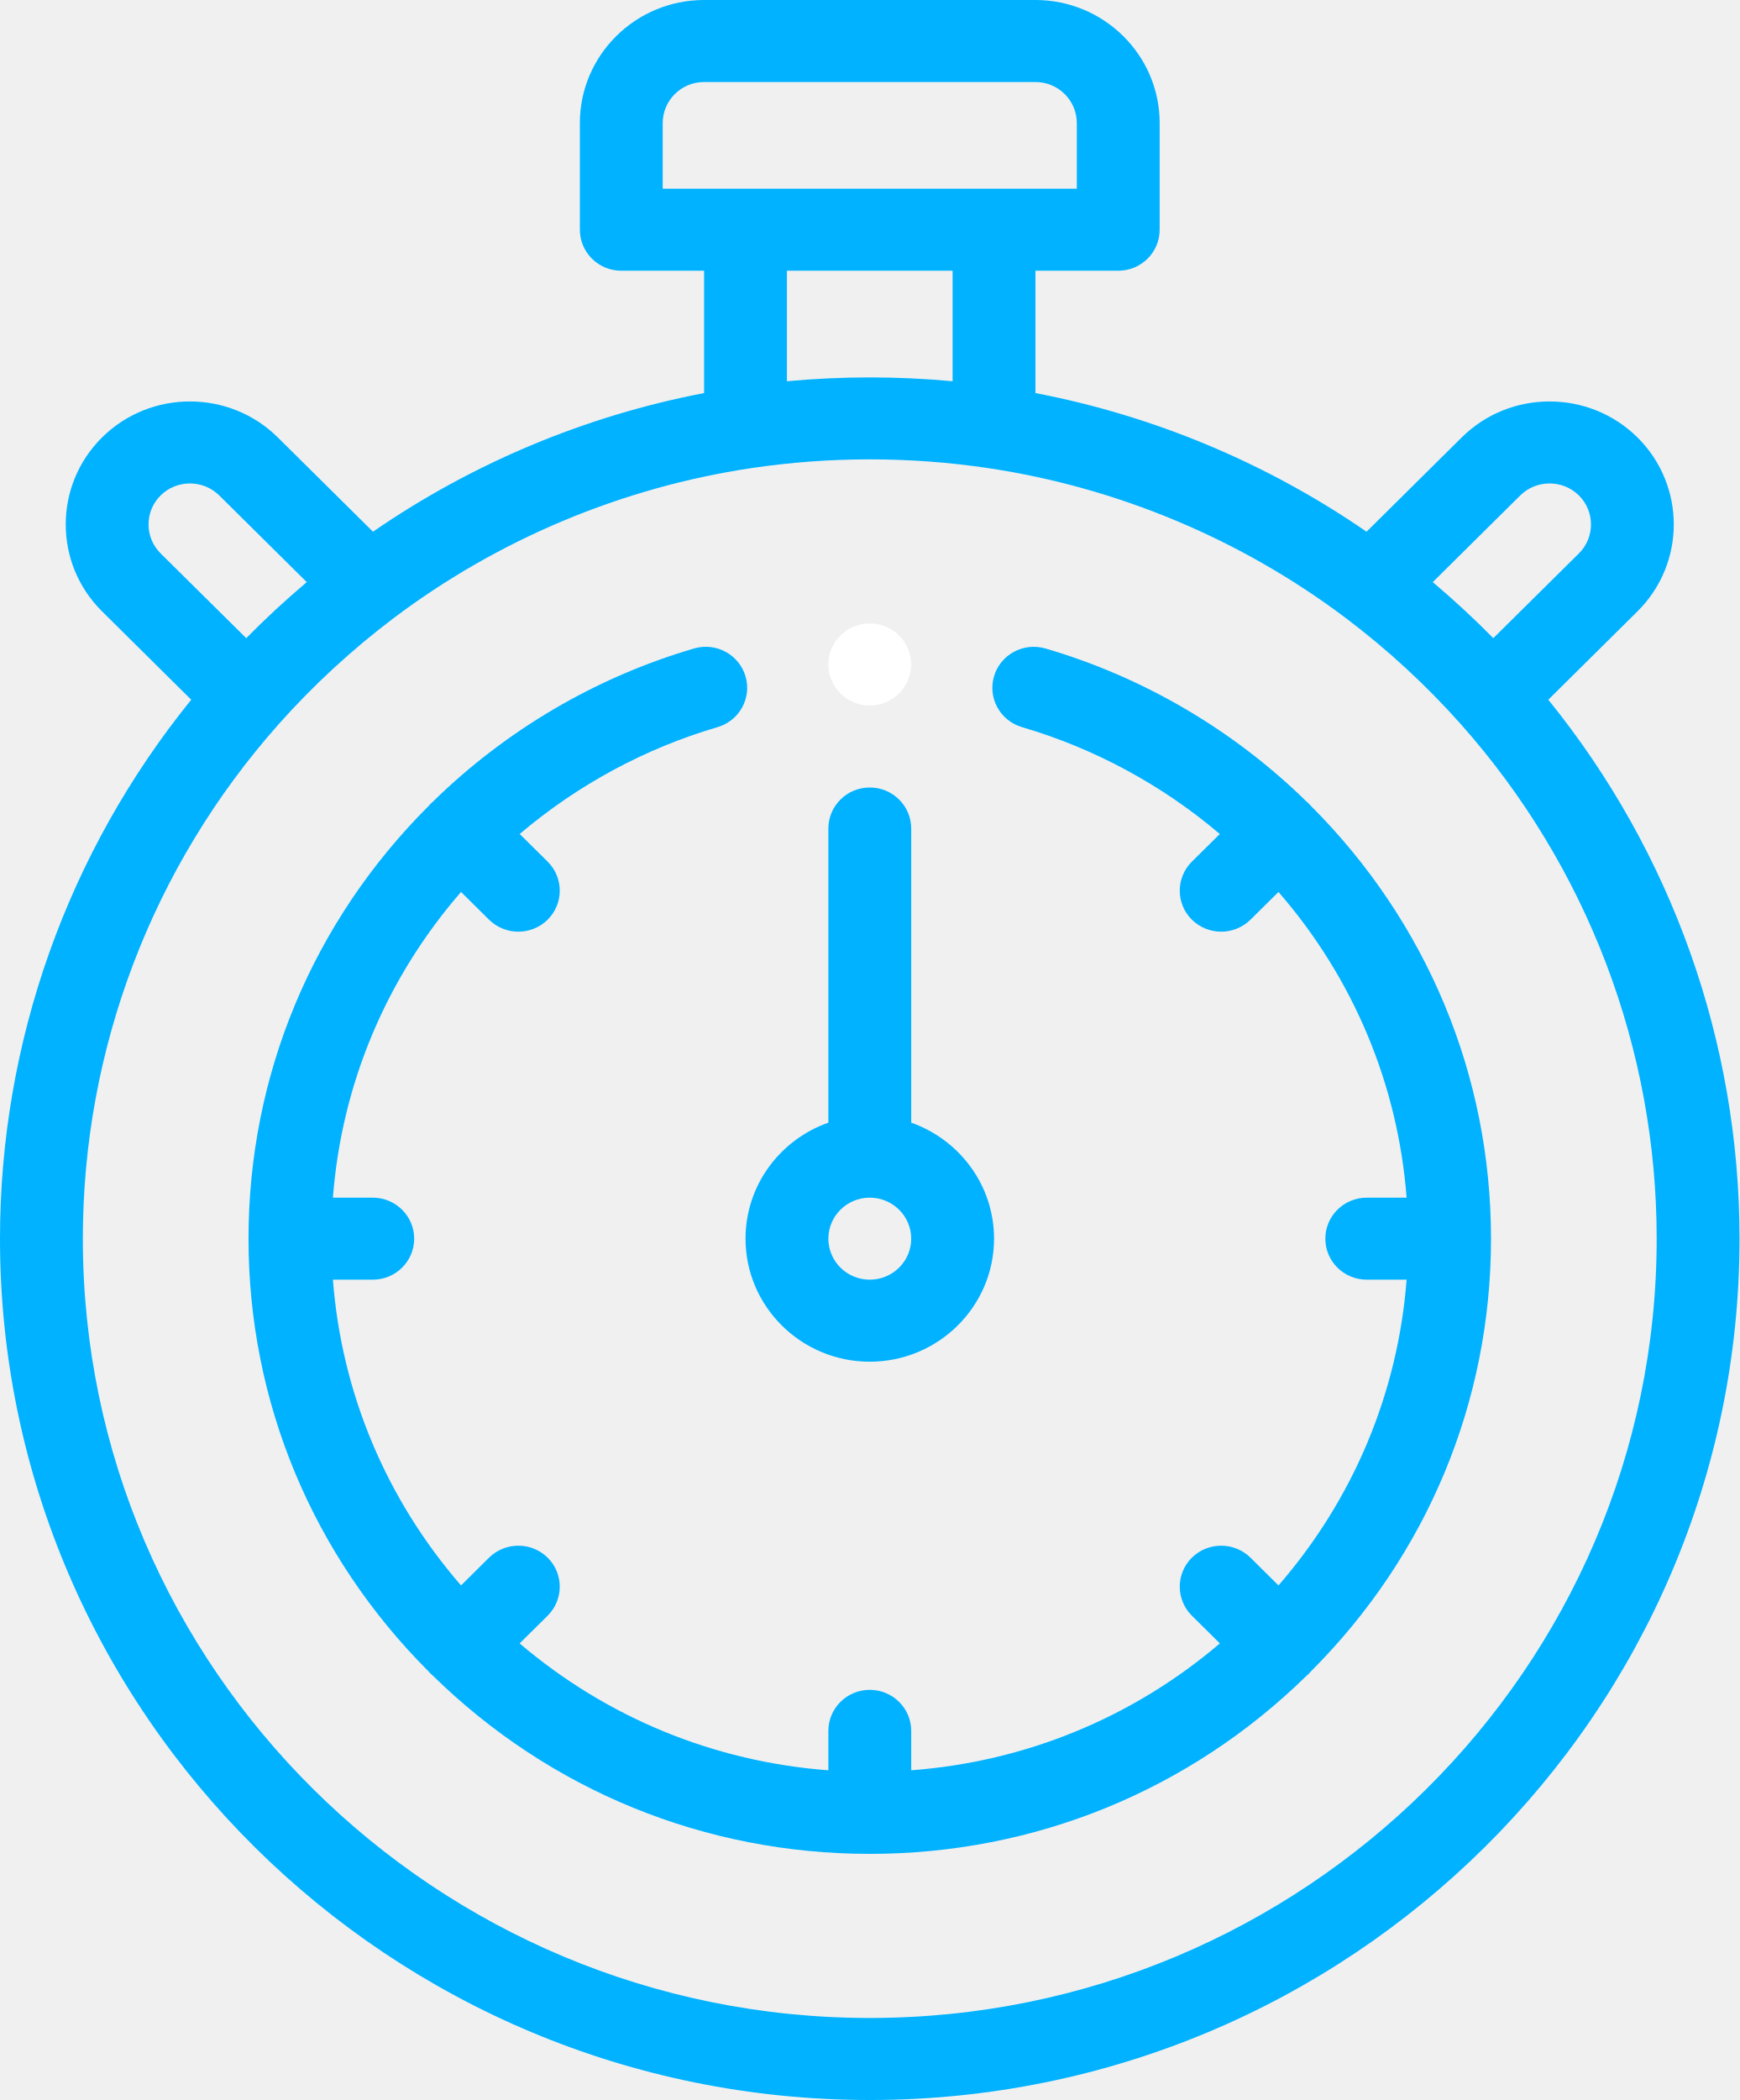
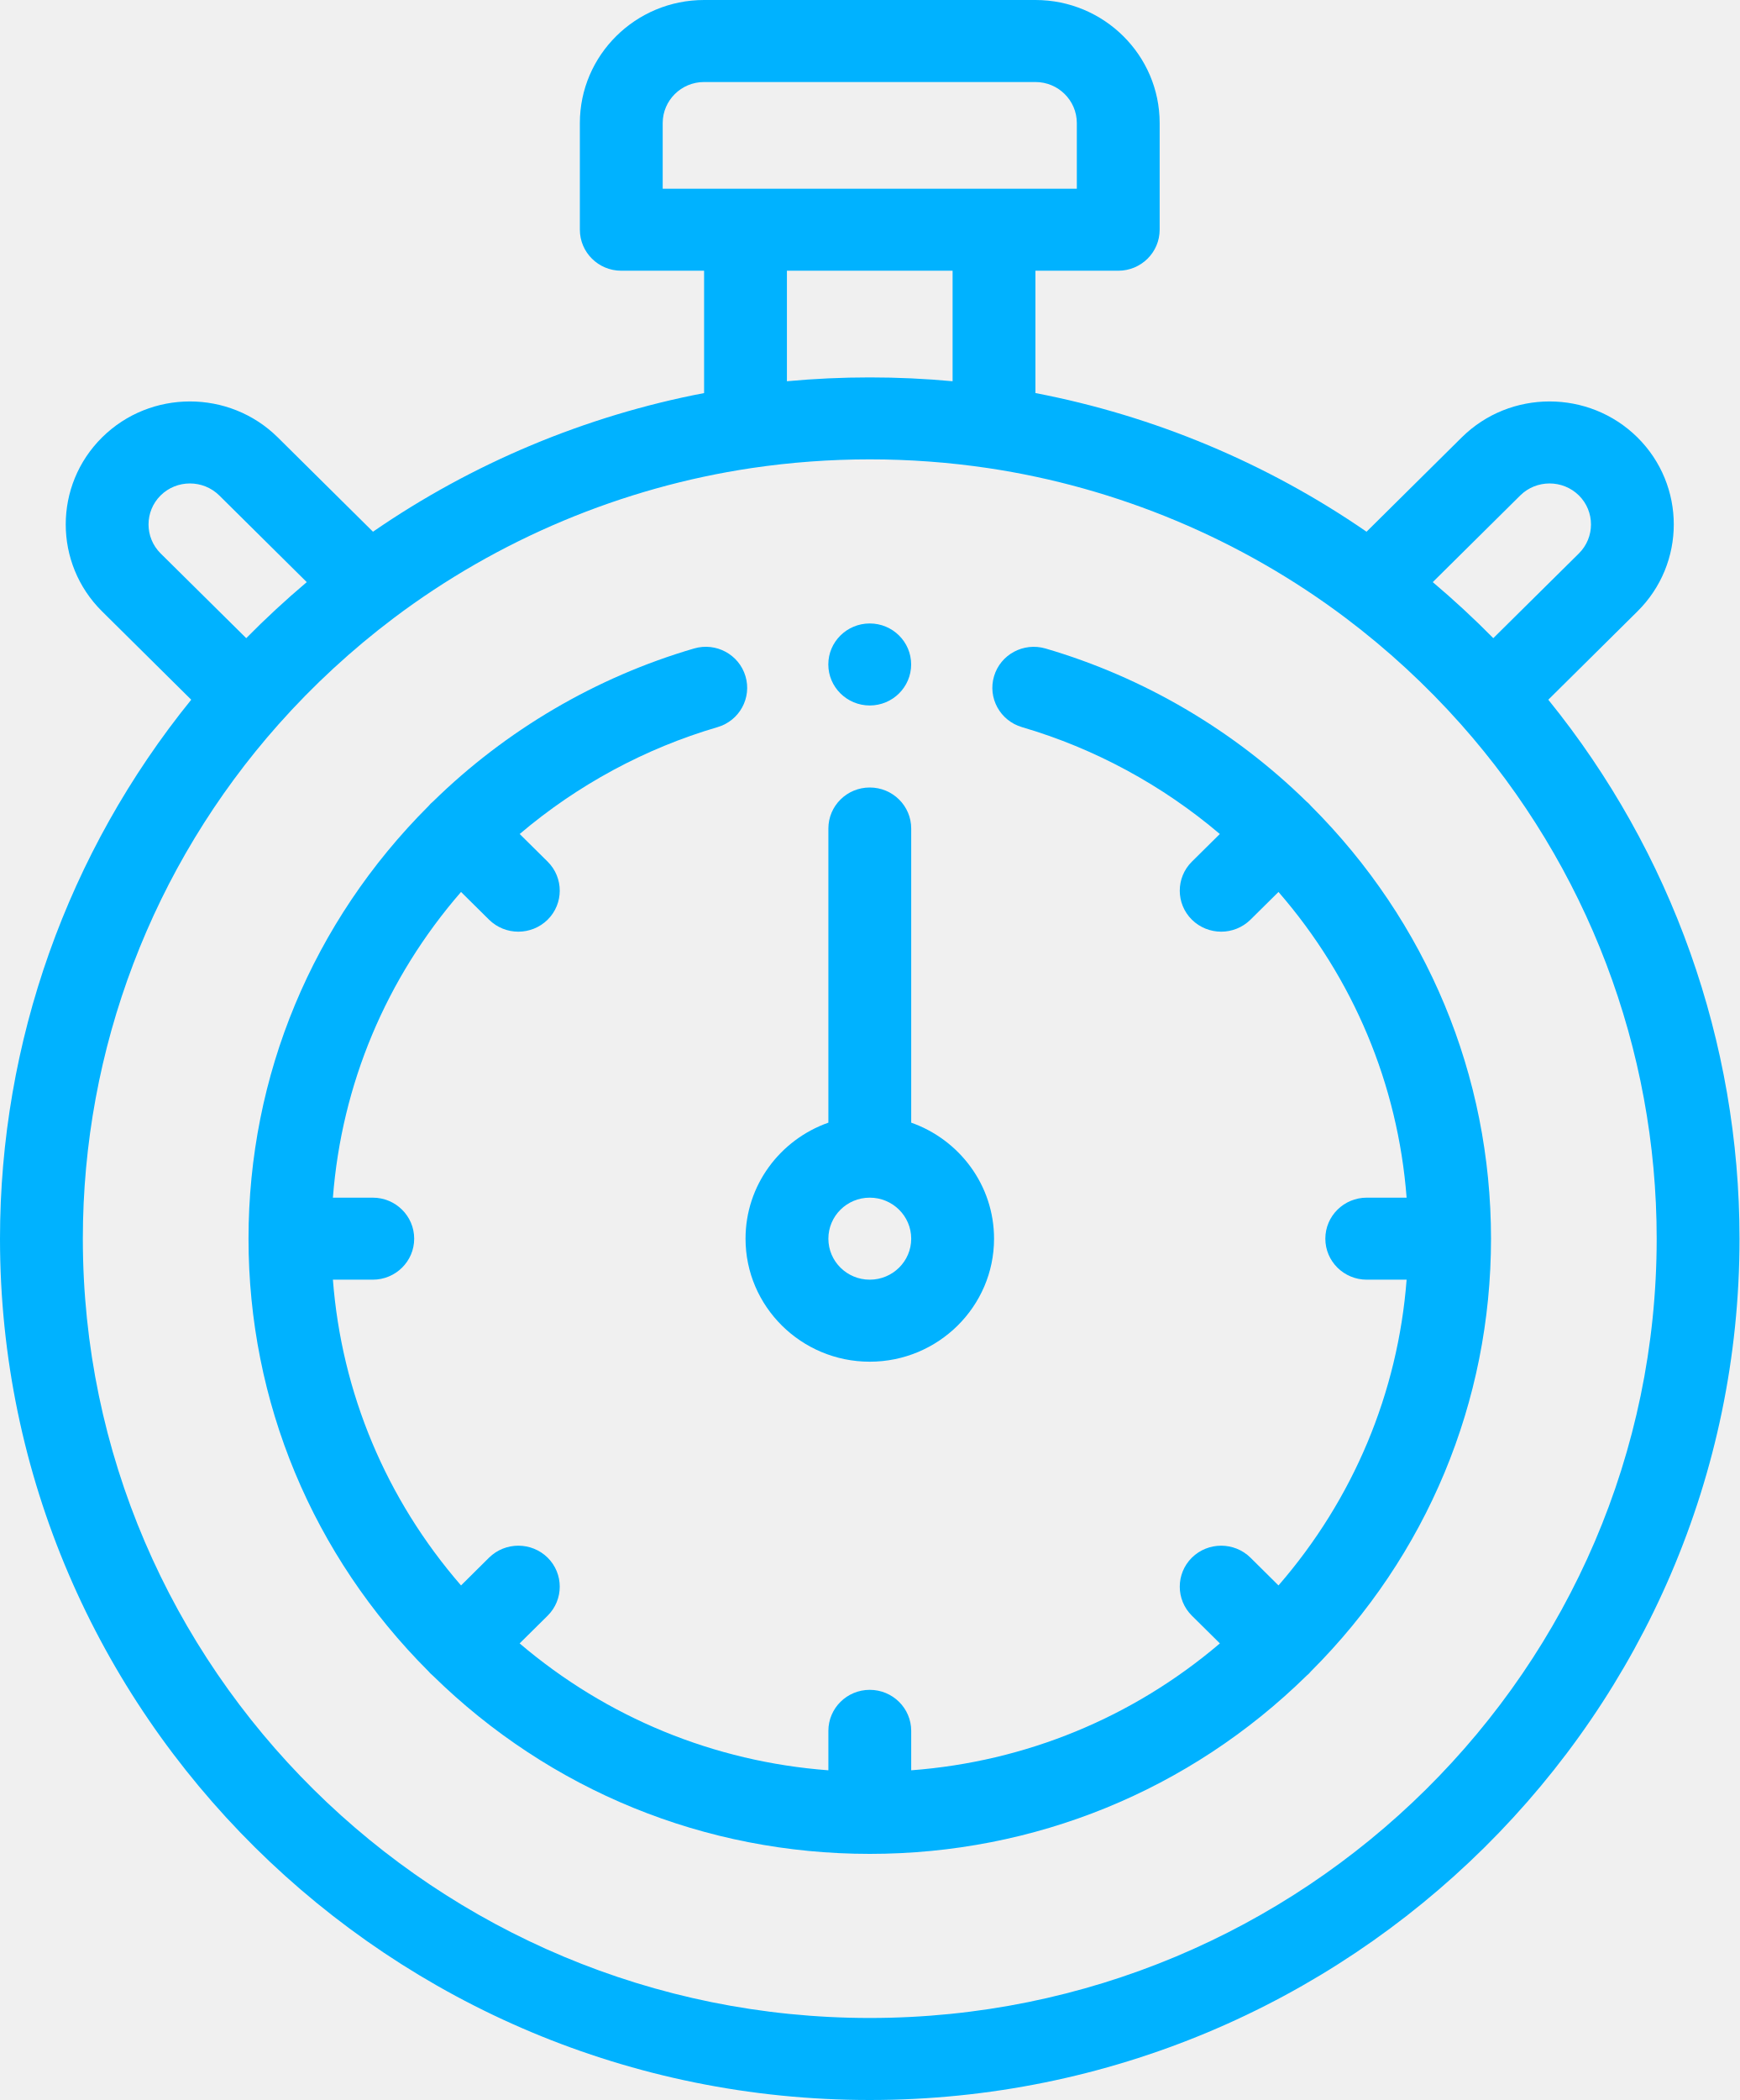
- <svg xmlns="http://www.w3.org/2000/svg" width="29" height="35" viewBox="0 0 29 35" fill="none">
-   <path d="M3.188 11.662L1.702 10.19C0.894 9.391 0.894 8.09 1.702 7.29C2.509 6.491 3.824 6.491 4.631 7.29L6.218 8.862C7.874 7.72 9.761 6.93 11.738 6.551V4.512H10.357C9.976 4.512 9.667 4.206 9.667 3.828V2.051C9.667 0.92 10.596 0 11.738 0H17.262C18.404 0 19.333 0.92 19.333 2.051V3.828C19.333 4.206 19.024 4.512 18.643 4.512H17.262V6.551C19.239 6.93 21.126 7.72 22.782 8.862L24.369 7.29C25.176 6.491 26.49 6.491 27.298 7.29C28.106 8.09 28.106 9.391 27.298 10.19L25.812 11.662C27.872 14.203 29 17.368 29 20.645C29 28.56 22.495 35 14.5 35C6.505 35 -1.90735e-06 28.56 -1.90735e-06 20.645C-1.90735e-06 17.368 1.128 14.203 3.188 11.662ZM3.655 8.257C3.385 7.991 2.947 7.991 2.678 8.257C2.409 8.524 2.409 8.957 2.678 9.224L4.105 10.636C4.427 10.309 4.764 9.998 5.114 9.702L3.655 8.257ZM17.952 2.051C17.952 1.674 17.643 1.367 17.262 1.367H11.738C11.357 1.367 11.048 1.674 11.048 2.051V3.145H17.952V2.051ZM13.119 4.512V6.354C14.034 6.269 14.966 6.269 15.881 6.354V4.512H13.119ZM26.322 8.257C26.052 7.991 25.614 7.991 25.345 8.257L23.886 9.702C24.236 9.998 24.573 10.309 24.895 10.636L26.322 9.224C26.591 8.957 26.591 8.524 26.322 8.257ZM14.5 33.633C21.734 33.633 27.619 27.806 27.619 20.645C27.619 17.485 26.461 14.441 24.357 12.073C23.778 11.421 23.131 10.825 22.436 10.301C20.693 8.988 18.629 8.123 16.469 7.801C15.822 7.705 15.16 7.656 14.5 7.656C13.84 7.656 13.178 7.705 12.531 7.801C10.371 8.123 8.307 8.988 6.564 10.301C5.869 10.825 5.222 11.421 4.643 12.073C2.539 14.441 1.381 17.485 1.381 20.645C1.381 27.806 7.266 33.633 14.5 33.633Z" fill="#00B2FF" />
-   <path d="M14.5 22.695C13.358 22.695 12.429 21.775 12.429 20.645C12.429 19.753 13.006 18.994 13.81 18.711V13.809C13.81 13.431 14.119 13.125 14.5 13.125C14.882 13.125 15.191 13.431 15.191 13.809V18.711C15.994 18.994 16.572 19.753 16.572 20.645C16.572 21.775 15.642 22.695 14.5 22.695ZM14.5 19.961C14.119 19.961 13.81 20.267 13.81 20.645C13.81 21.022 14.119 21.328 14.5 21.328C14.881 21.328 15.191 21.022 15.191 20.645C15.191 20.267 14.881 19.961 14.5 19.961Z" fill="#00B2FF" />
-   <path d="M7.145 13.433C7.155 13.42 7.166 13.408 7.178 13.396C7.191 13.383 7.205 13.371 7.219 13.359C8.436 12.167 9.939 11.285 11.571 10.808C11.937 10.701 12.32 10.908 12.428 11.27C12.536 11.632 12.328 12.012 11.962 12.119C10.753 12.473 9.625 13.084 8.664 13.9L9.13 14.361C9.399 14.628 9.399 15.061 9.13 15.328C8.995 15.461 8.818 15.528 8.641 15.528C8.465 15.528 8.288 15.461 8.153 15.328L7.686 14.866C6.437 16.304 5.695 18.074 5.55 19.961H6.214C6.596 19.961 6.905 20.267 6.905 20.645C6.905 21.022 6.596 21.328 6.214 21.328H5.55C5.695 23.215 6.437 24.985 7.686 26.424L8.153 25.961C8.423 25.695 8.86 25.695 9.13 25.961C9.399 26.228 9.399 26.661 9.13 26.928L8.663 27.39C10.116 28.627 11.904 29.362 13.81 29.505V28.848C13.81 28.47 14.119 28.164 14.5 28.164C14.881 28.164 15.191 28.47 15.191 28.848V29.505C17.096 29.362 18.885 28.627 20.337 27.39L19.87 26.928C19.601 26.661 19.601 26.228 19.87 25.961C20.14 25.695 20.577 25.695 20.847 25.961L21.314 26.424C22.563 24.985 23.305 23.215 23.45 21.328H22.786C22.404 21.328 22.095 21.022 22.095 20.645C22.095 20.267 22.404 19.961 22.786 19.961H23.45C23.305 18.074 22.563 16.304 21.314 14.866L20.847 15.328C20.712 15.461 20.535 15.528 20.359 15.528C20.182 15.528 20.005 15.461 19.87 15.328C19.601 15.061 19.601 14.628 19.87 14.361L20.336 13.9C19.375 13.084 18.247 12.473 17.038 12.119C16.673 12.012 16.464 11.632 16.572 11.27C16.68 10.908 17.063 10.702 17.429 10.808C19.061 11.285 20.564 12.167 21.78 13.358C21.794 13.37 21.809 13.382 21.822 13.396C21.834 13.407 21.844 13.419 21.855 13.432C23.791 15.367 24.857 17.926 24.857 20.645C24.857 23.363 23.791 25.922 21.855 27.856C21.845 27.869 21.834 27.881 21.822 27.893C21.81 27.905 21.797 27.916 21.785 27.926C19.831 29.843 17.246 30.898 14.5 30.898C11.754 30.898 9.17 29.843 7.216 27.927C7.203 27.916 7.19 27.905 7.178 27.893C7.166 27.882 7.156 27.869 7.145 27.857C5.209 25.922 4.143 23.363 4.143 20.645C4.143 17.926 5.209 15.367 7.145 13.433Z" fill="#00B2FF" />
-   <path d="M14.5 11.758C14.119 11.758 13.809 11.451 13.809 11.074C13.809 10.697 14.119 10.391 14.5 10.391C14.881 10.391 15.19 10.697 15.19 11.074C15.19 11.451 14.881 11.758 14.5 11.758Z" fill="white" />
+ <svg xmlns="http://www.w3.org/2000/svg" width="29" height="35" viewBox="0 0 29 35" fill="#00B2FF">
+   <path d="M3.188 11.662L1.702 10.19C0.894 9.391 0.894 8.09 1.702 7.29C2.509 6.491 3.824 6.491 4.631 7.29L6.218 8.862C7.874 7.72 9.761 6.93 11.738 6.551V4.512H10.357C9.976 4.512 9.667 4.206 9.667 3.828V2.051C9.667 0.92 10.596 0 11.738 0H17.262C18.404 0 19.333 0.92 19.333 2.051V3.828C19.333 4.206 19.024 4.512 18.643 4.512H17.262V6.551C19.239 6.93 21.126 7.72 22.782 8.862L24.369 7.29C25.176 6.491 26.49 6.491 27.298 7.29C28.106 8.09 28.106 9.391 27.298 10.19L25.812 11.662C27.872 14.203 29 17.368 29 20.645C29 28.56 22.495 35 14.5 35C6.505 35 -1.90735e-06 28.56 -1.90735e-06 20.645C-1.90735e-06 17.368 1.128 14.203 3.188 11.662ZM3.655 8.257C3.385 7.991 2.947 7.991 2.678 8.257C2.409 8.524 2.409 8.957 2.678 9.224L4.105 10.636C4.427 10.309 4.764 9.998 5.114 9.702L3.655 8.257ZM17.952 2.051C17.952 1.674 17.643 1.367 17.262 1.367H11.738C11.357 1.367 11.048 1.674 11.048 2.051V3.145H17.952V2.051ZM13.119 4.512V6.354C14.034 6.269 14.966 6.269 15.881 6.354V4.512H13.119ZM26.322 8.257C26.052 7.991 25.614 7.991 25.345 8.257L23.886 9.702C24.236 9.998 24.573 10.309 24.895 10.636L26.322 9.224C26.591 8.957 26.591 8.524 26.322 8.257ZM14.5 33.633C21.734 33.633 27.619 27.806 27.619 20.645C27.619 17.485 26.461 14.441 24.357 12.073C23.778 11.421 23.131 10.825 22.436 10.301C20.693 8.988 18.629 8.123 16.469 7.801C15.822 7.705 15.16 7.656 14.5 7.656C13.84 7.656 13.178 7.705 12.531 7.801C10.371 8.123 8.307 8.988 6.564 10.301C5.869 10.825 5.222 11.421 4.643 12.073C2.539 14.441 1.381 17.485 1.381 20.645C1.381 27.806 7.266 33.633 14.5 33.633Z" />
+   <path d="M14.5 22.695C13.358 22.695 12.429 21.775 12.429 20.645C12.429 19.753 13.006 18.994 13.81 18.711V13.809C13.81 13.431 14.119 13.125 14.5 13.125C14.882 13.125 15.191 13.431 15.191 13.809V18.711C15.994 18.994 16.572 19.753 16.572 20.645C16.572 21.775 15.642 22.695 14.5 22.695ZM14.5 19.961C14.119 19.961 13.81 20.267 13.81 20.645C13.81 21.022 14.119 21.328 14.5 21.328C14.881 21.328 15.191 21.022 15.191 20.645C15.191 20.267 14.881 19.961 14.5 19.961Z" />
+   <path d="M7.145 13.433C7.155 13.42 7.166 13.408 7.178 13.396C7.191 13.383 7.205 13.371 7.219 13.359C8.436 12.167 9.939 11.285 11.571 10.808C11.937 10.701 12.32 10.908 12.428 11.27C12.536 11.632 12.328 12.012 11.962 12.119C10.753 12.473 9.625 13.084 8.664 13.9L9.13 14.361C9.399 14.628 9.399 15.061 9.13 15.328C8.995 15.461 8.818 15.528 8.641 15.528C8.465 15.528 8.288 15.461 8.153 15.328L7.686 14.866C6.437 16.304 5.695 18.074 5.55 19.961H6.214C6.596 19.961 6.905 20.267 6.905 20.645C6.905 21.022 6.596 21.328 6.214 21.328H5.55C5.695 23.215 6.437 24.985 7.686 26.424L8.153 25.961C8.423 25.695 8.86 25.695 9.13 25.961C9.399 26.228 9.399 26.661 9.13 26.928L8.663 27.39C10.116 28.627 11.904 29.362 13.81 29.505V28.848C13.81 28.47 14.119 28.164 14.5 28.164C14.881 28.164 15.191 28.47 15.191 28.848V29.505C17.096 29.362 18.885 28.627 20.337 27.39L19.87 26.928C19.601 26.661 19.601 26.228 19.87 25.961C20.14 25.695 20.577 25.695 20.847 25.961L21.314 26.424C22.563 24.985 23.305 23.215 23.45 21.328H22.786C22.404 21.328 22.095 21.022 22.095 20.645C22.095 20.267 22.404 19.961 22.786 19.961H23.45C23.305 18.074 22.563 16.304 21.314 14.866L20.847 15.328C20.712 15.461 20.535 15.528 20.359 15.528C20.182 15.528 20.005 15.461 19.87 15.328C19.601 15.061 19.601 14.628 19.87 14.361L20.336 13.9C19.375 13.084 18.247 12.473 17.038 12.119C16.673 12.012 16.464 11.632 16.572 11.27C16.68 10.908 17.063 10.702 17.429 10.808C19.061 11.285 20.564 12.167 21.78 13.358C21.794 13.37 21.809 13.382 21.822 13.396C21.834 13.407 21.844 13.419 21.855 13.432C23.791 15.367 24.857 17.926 24.857 20.645C24.857 23.363 23.791 25.922 21.855 27.856C21.845 27.869 21.834 27.881 21.822 27.893C21.81 27.905 21.797 27.916 21.785 27.926C19.831 29.843 17.246 30.898 14.5 30.898C11.754 30.898 9.17 29.843 7.216 27.927C7.203 27.916 7.19 27.905 7.178 27.893C7.166 27.882 7.156 27.869 7.145 27.857C5.209 25.922 4.143 23.363 4.143 20.645C4.143 17.926 5.209 15.367 7.145 13.433Z" />
+   <path d="M14.5 11.758C14.119 11.758 13.809 11.451 13.809 11.074C13.809 10.697 14.119 10.391 14.5 10.391C14.881 10.391 15.19 10.697 15.19 11.074C15.19 11.451 14.881 11.758 14.5 11.758Z" />
</svg>
